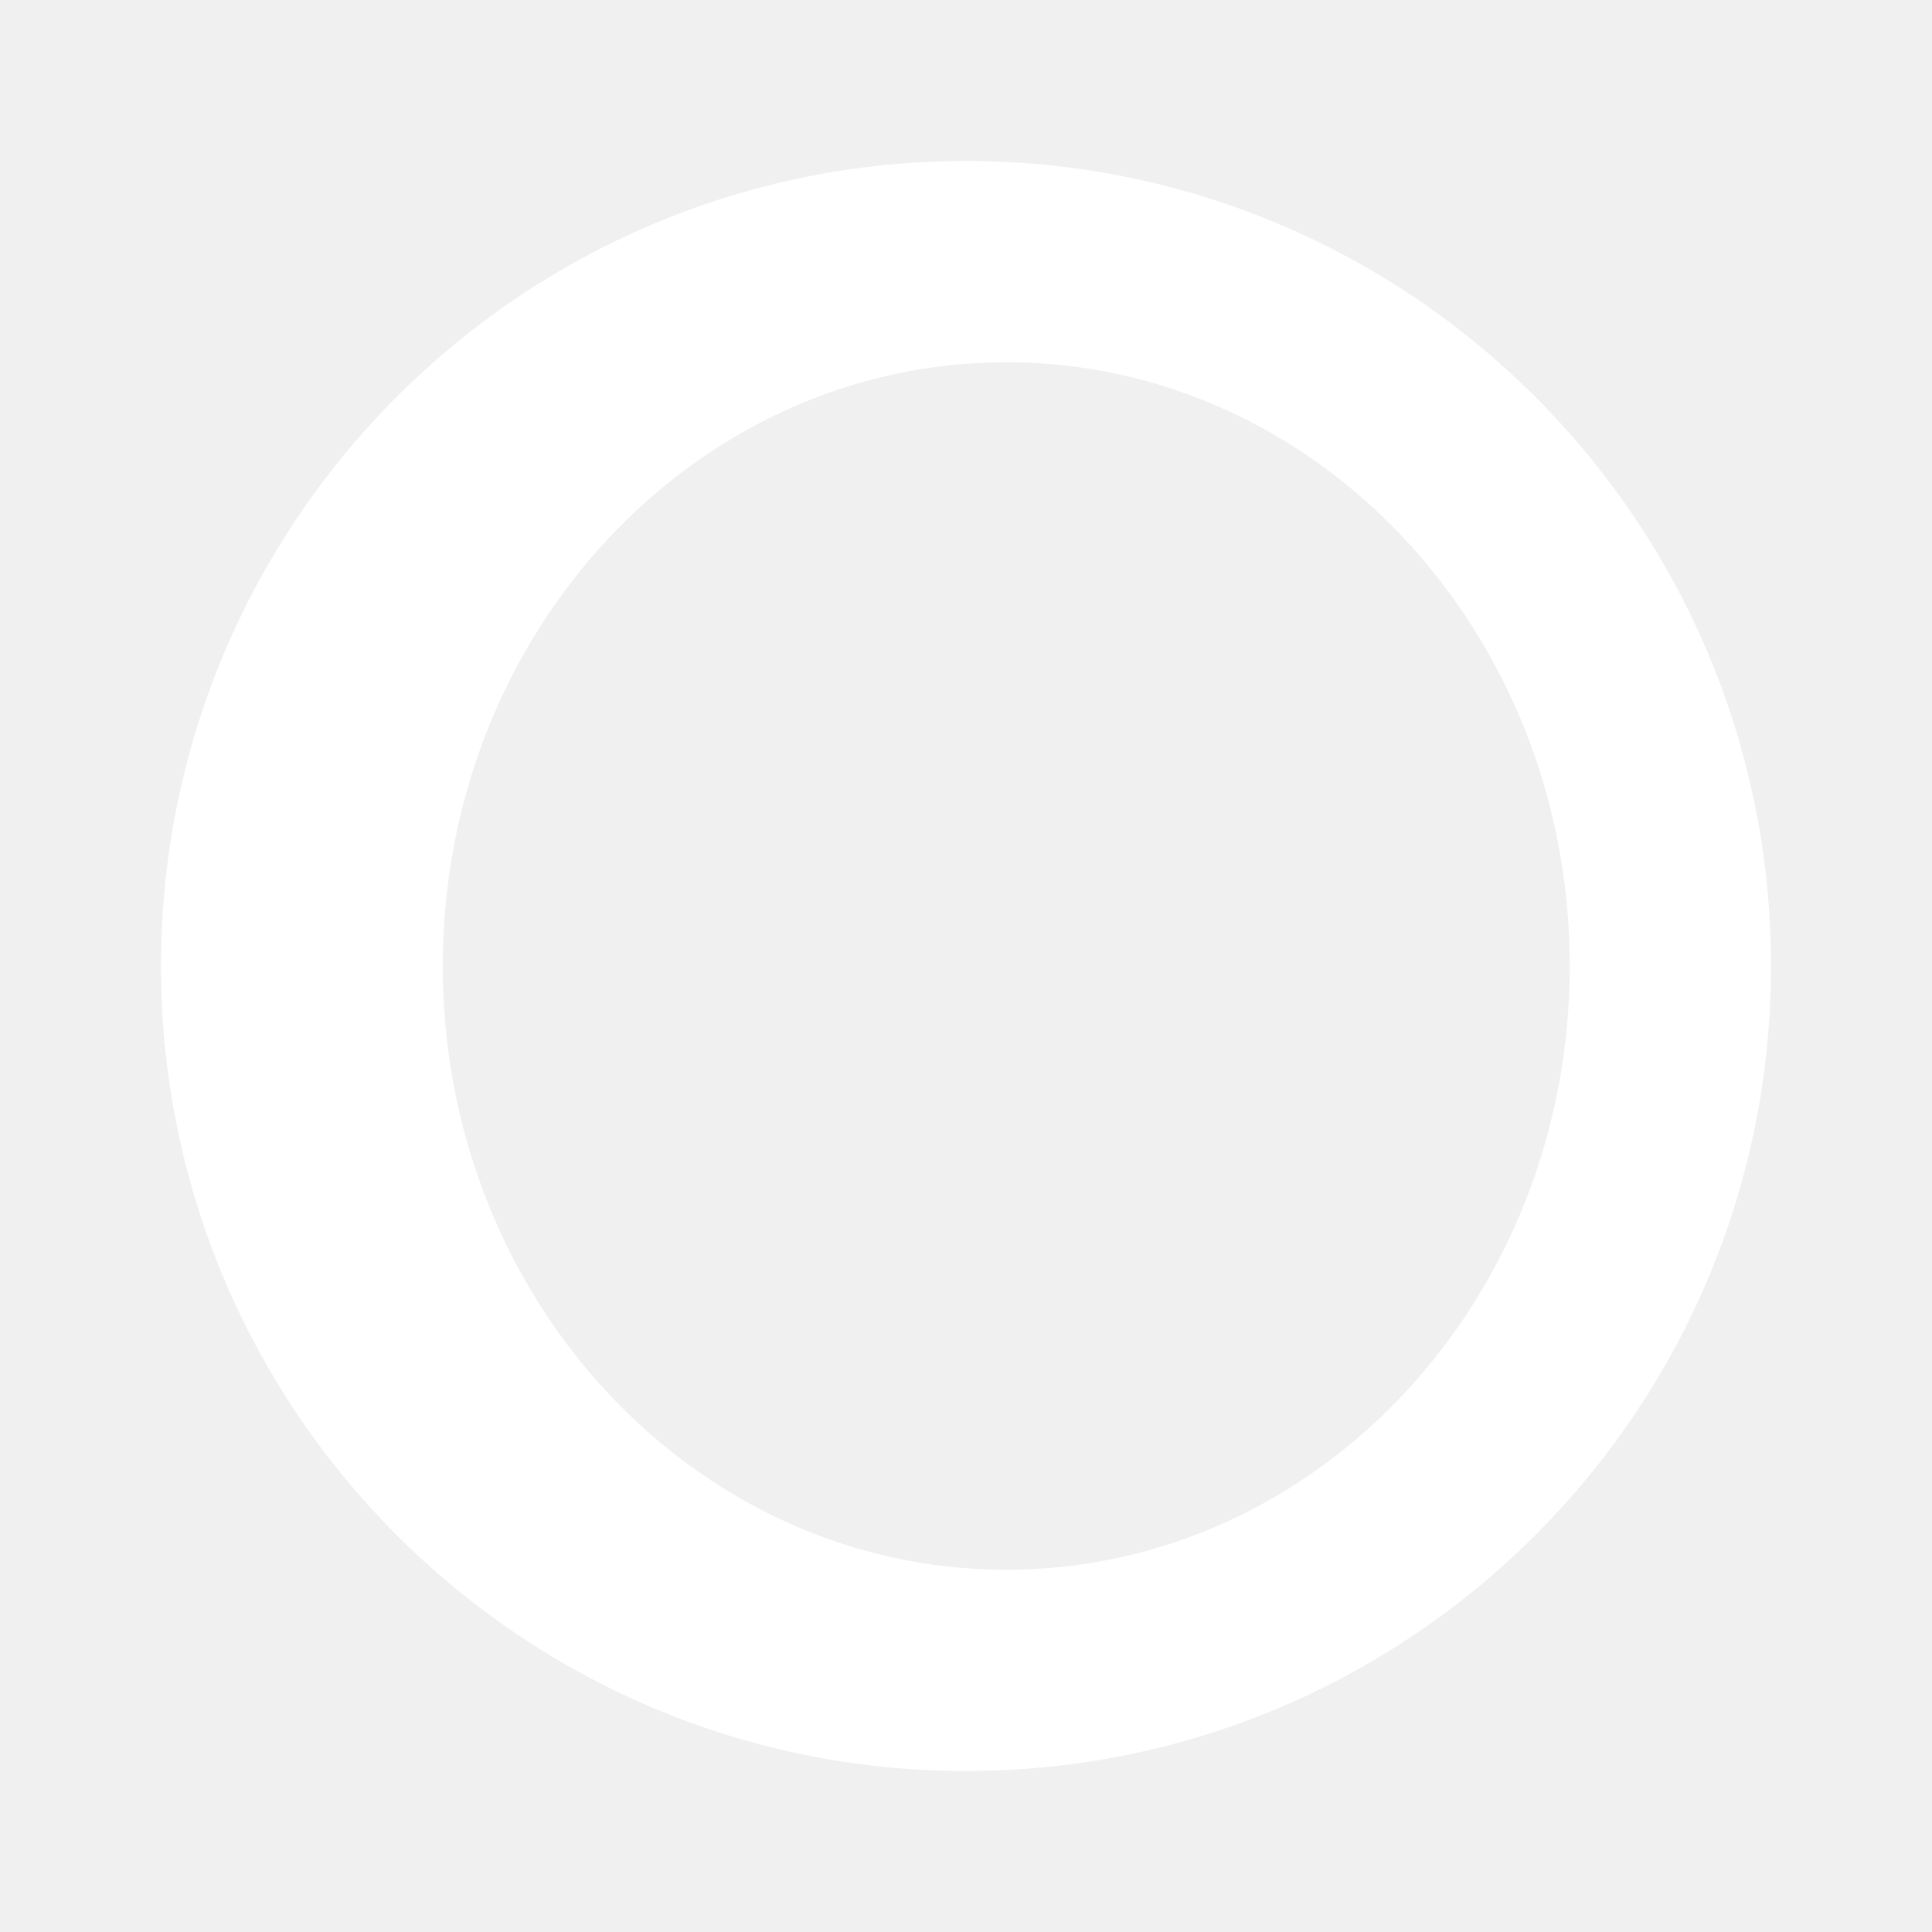
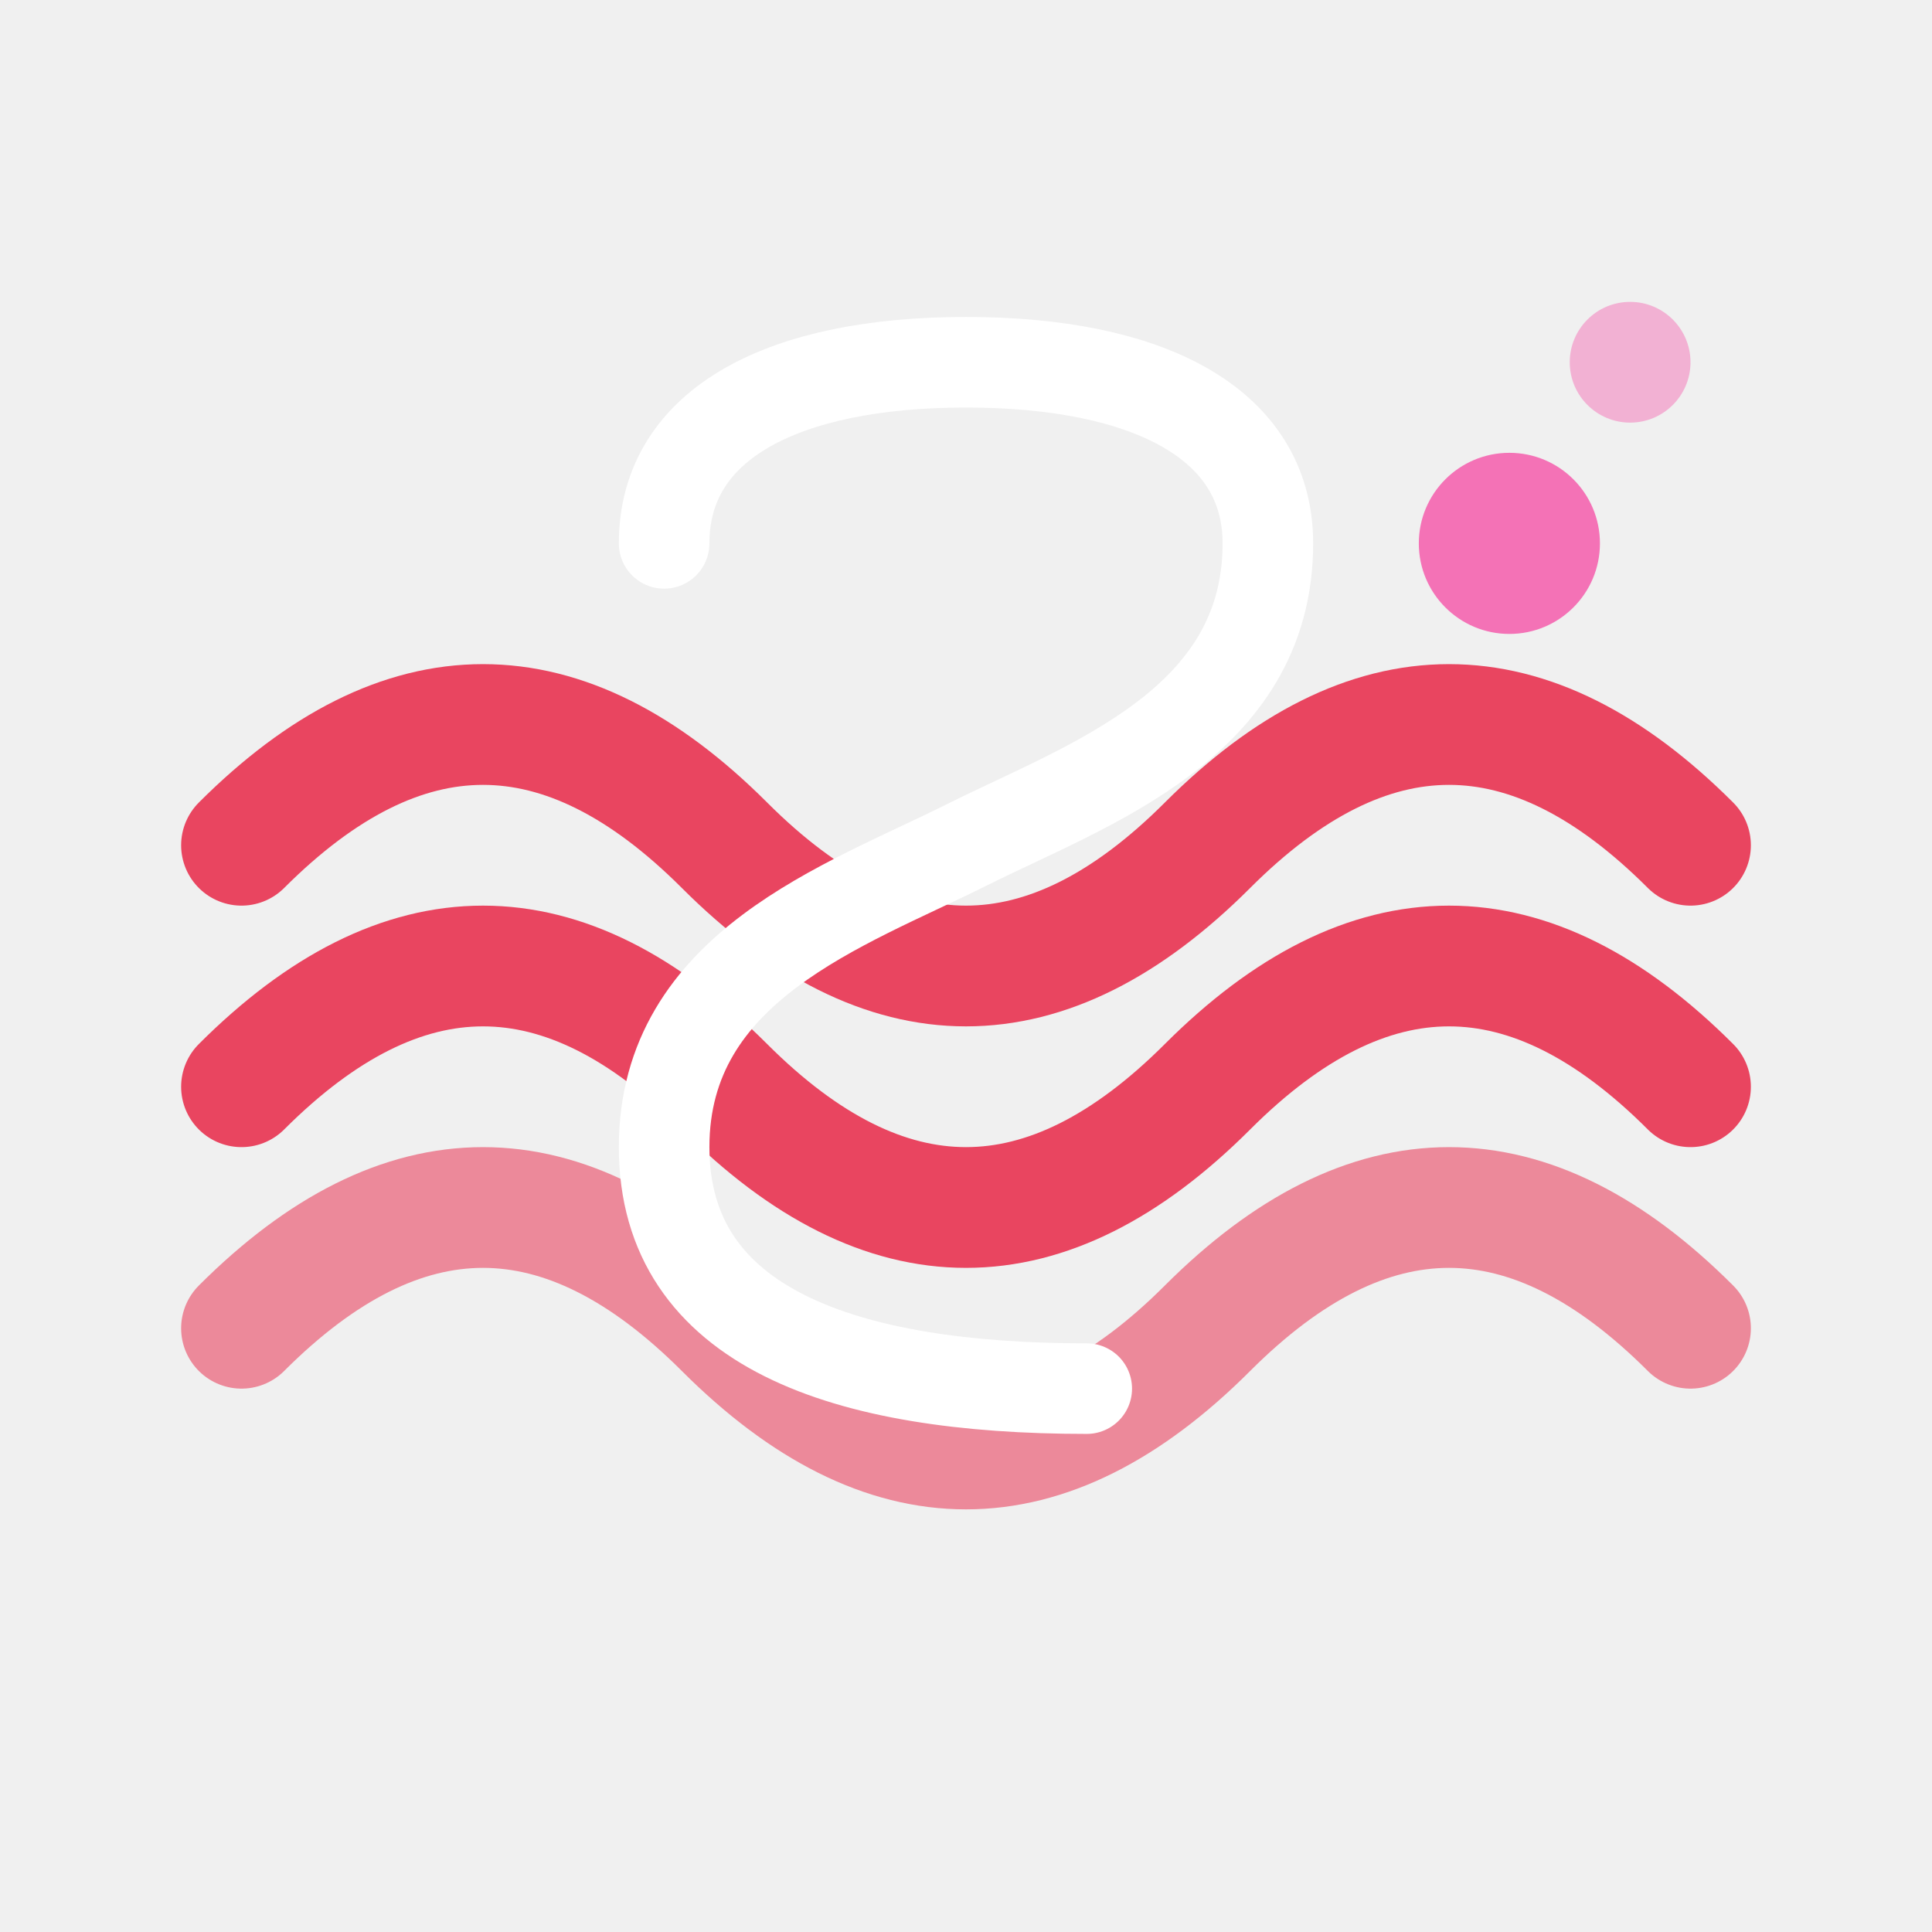
- <svg xmlns="http://www.w3.org/2000/svg" viewBox="0 0 24 24" fill="#fff">
-   <path d="M19.5 12c0 4.142-3.134 7.5-7 7.5S5.5 16.142 5.5 12 8.634 4.5 12.5 4.5 19.5 7.858 19.5 12zM12 2C6.477 2 2 6.477 2 12s4.477 10 10 10 10-4.477 10-10S17.523 2 12 2z" />
+ <svg xmlns="http://www.w3.org/2000/svg" viewBox="0 0 64 64">
+   <path d="M8 28Q16 20 24 28Q32 36 40 28Q48 20 56 28" stroke="#e94560" stroke-width="4" fill="none" stroke-linecap="round" />
+   <path d="M8 36Q16 28 24 36Q32 44 40 36Q48 28 56 36" stroke="#e94560" stroke-width="4" fill="none" stroke-linecap="round" />
+   <path d="M8 44Q16 36 24 44Q32 52 40 44Q48 36 56 44" stroke="#e94560" stroke-width="4" fill="none" stroke-linecap="round" opacity="0.6" />
+   <path d="M22 18C22 14 26 12 32 12C38 12 42 14 42 18C42 24 36 26 32 28C28 30 22 32 22 38C22 44 28 46 36 46" stroke="#ffffff" stroke-width="3" fill="none" stroke-linecap="round" />
+   <circle cx="50" cy="18" r="3" fill="#f472b6" />
+   <circle cx="54" cy="12" r="2" fill="#f472b6" opacity="0.5" />
</svg>
